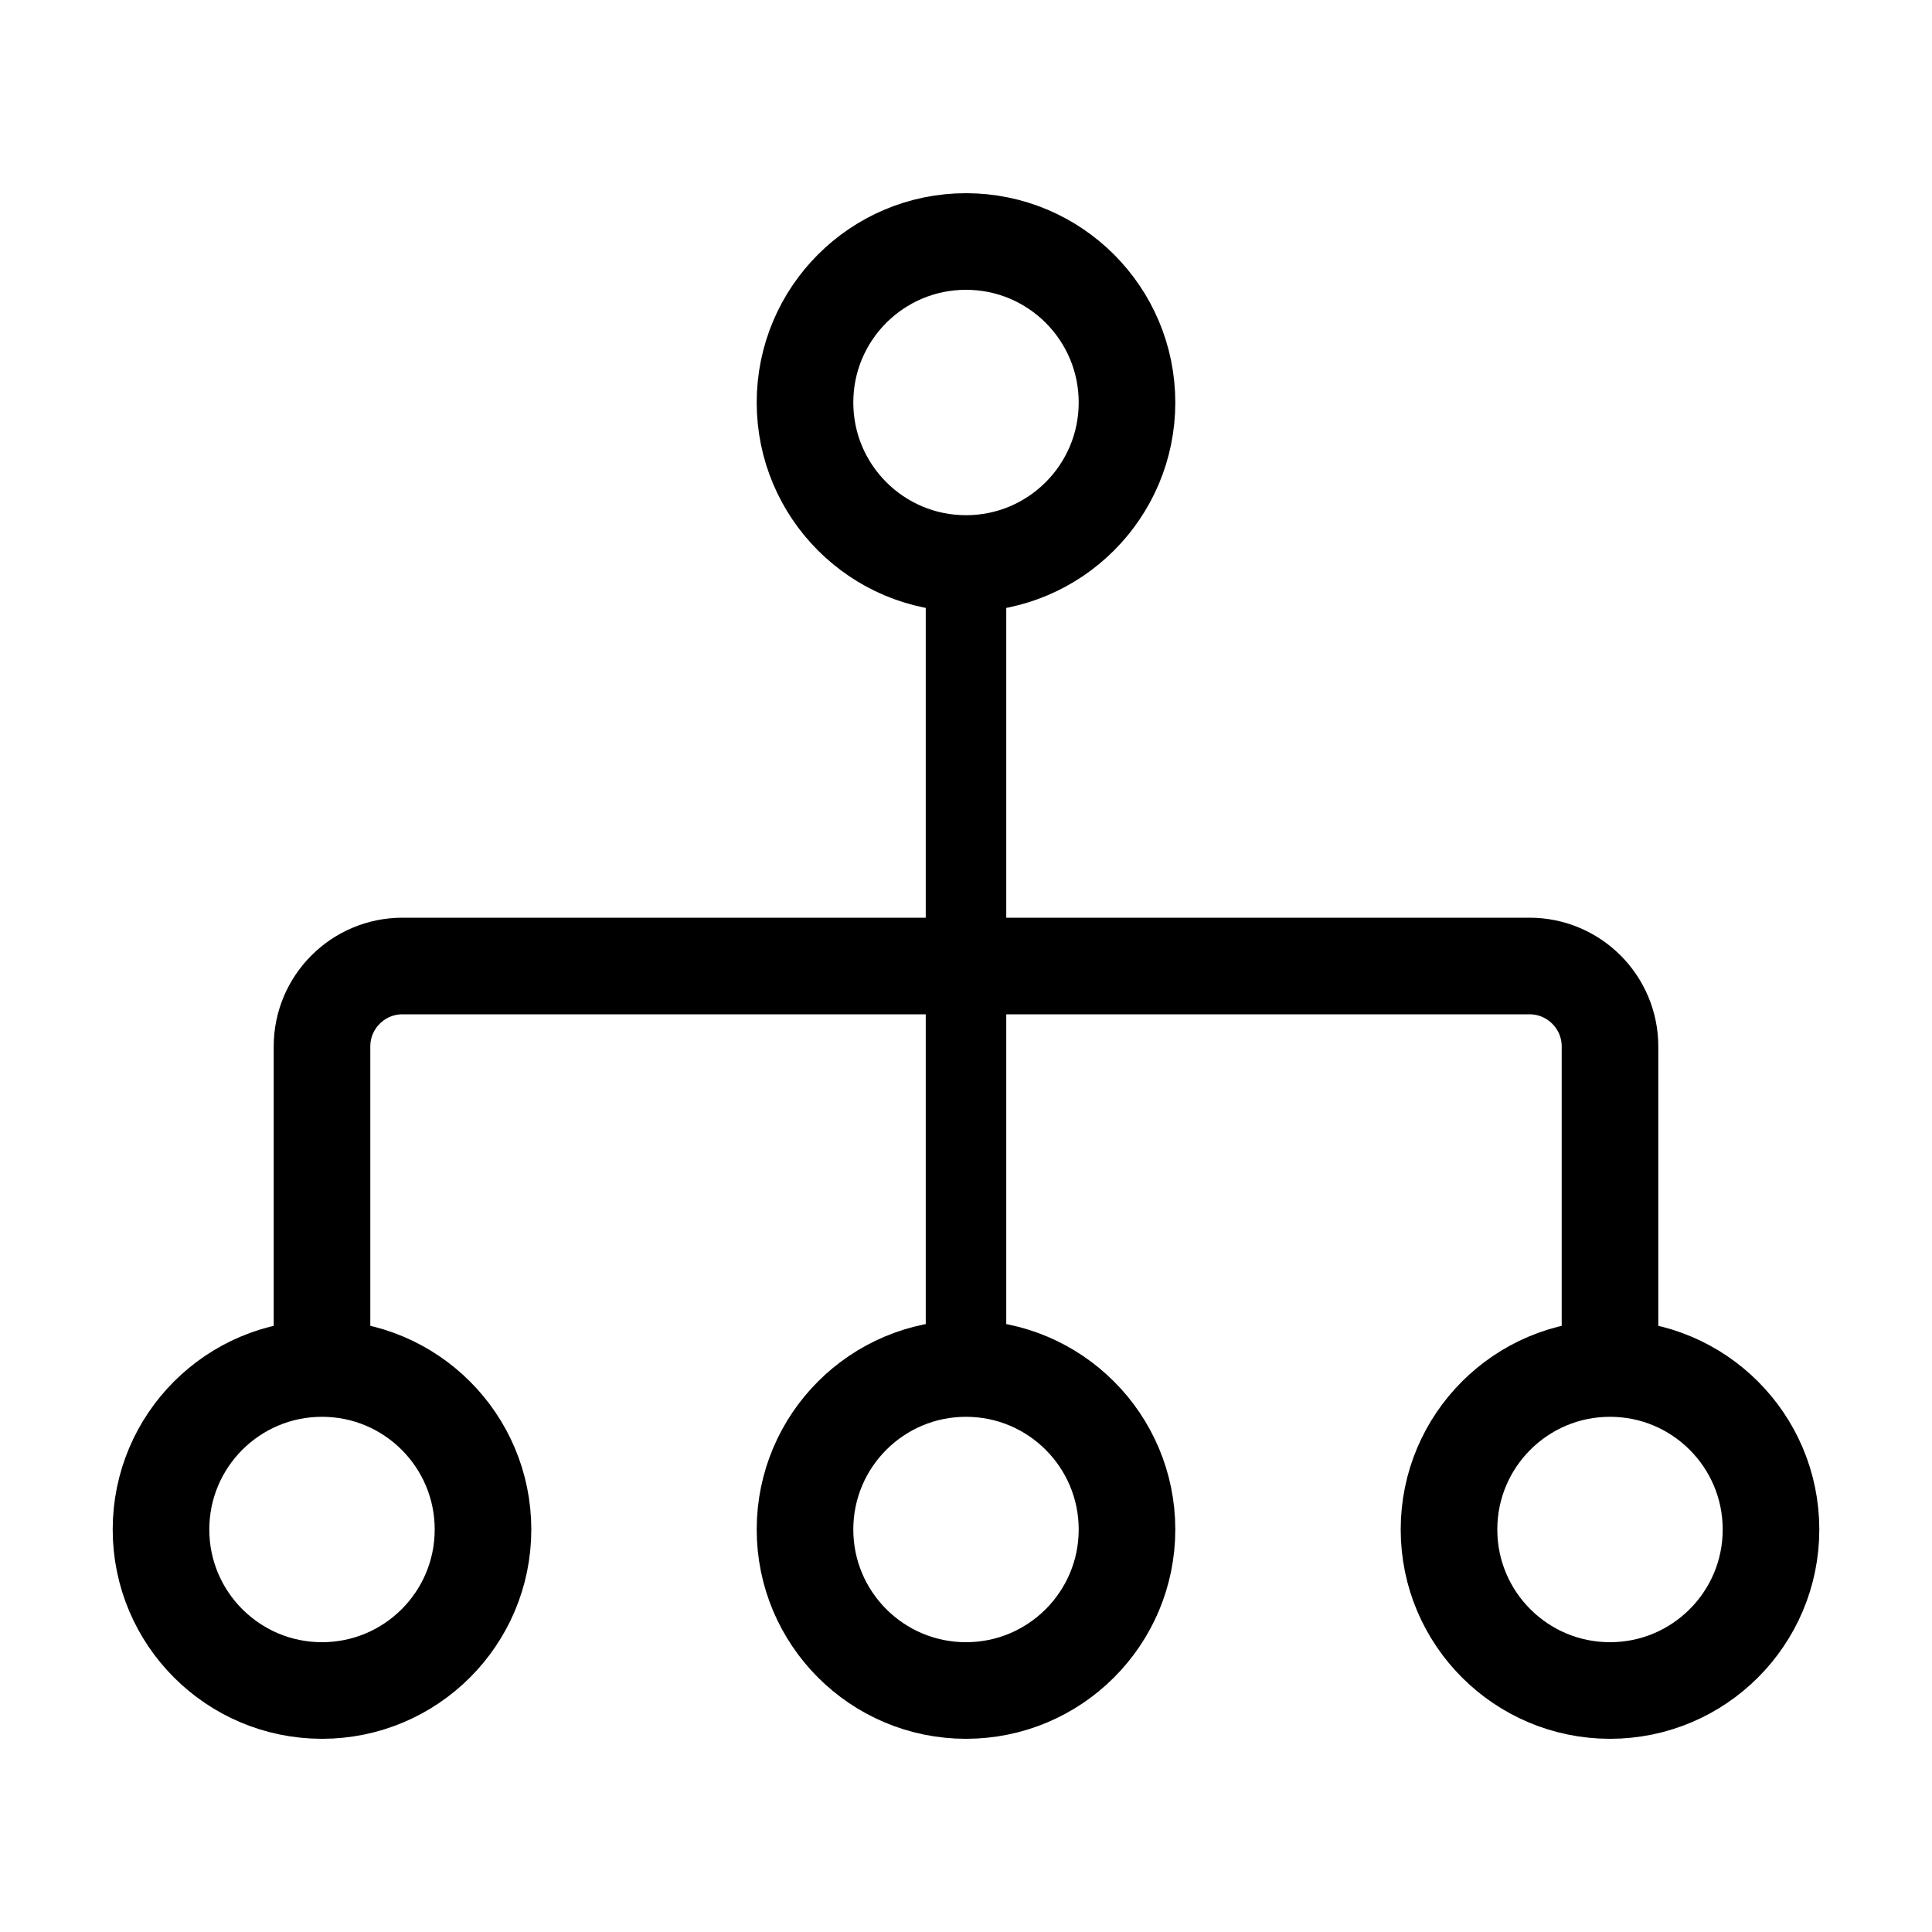
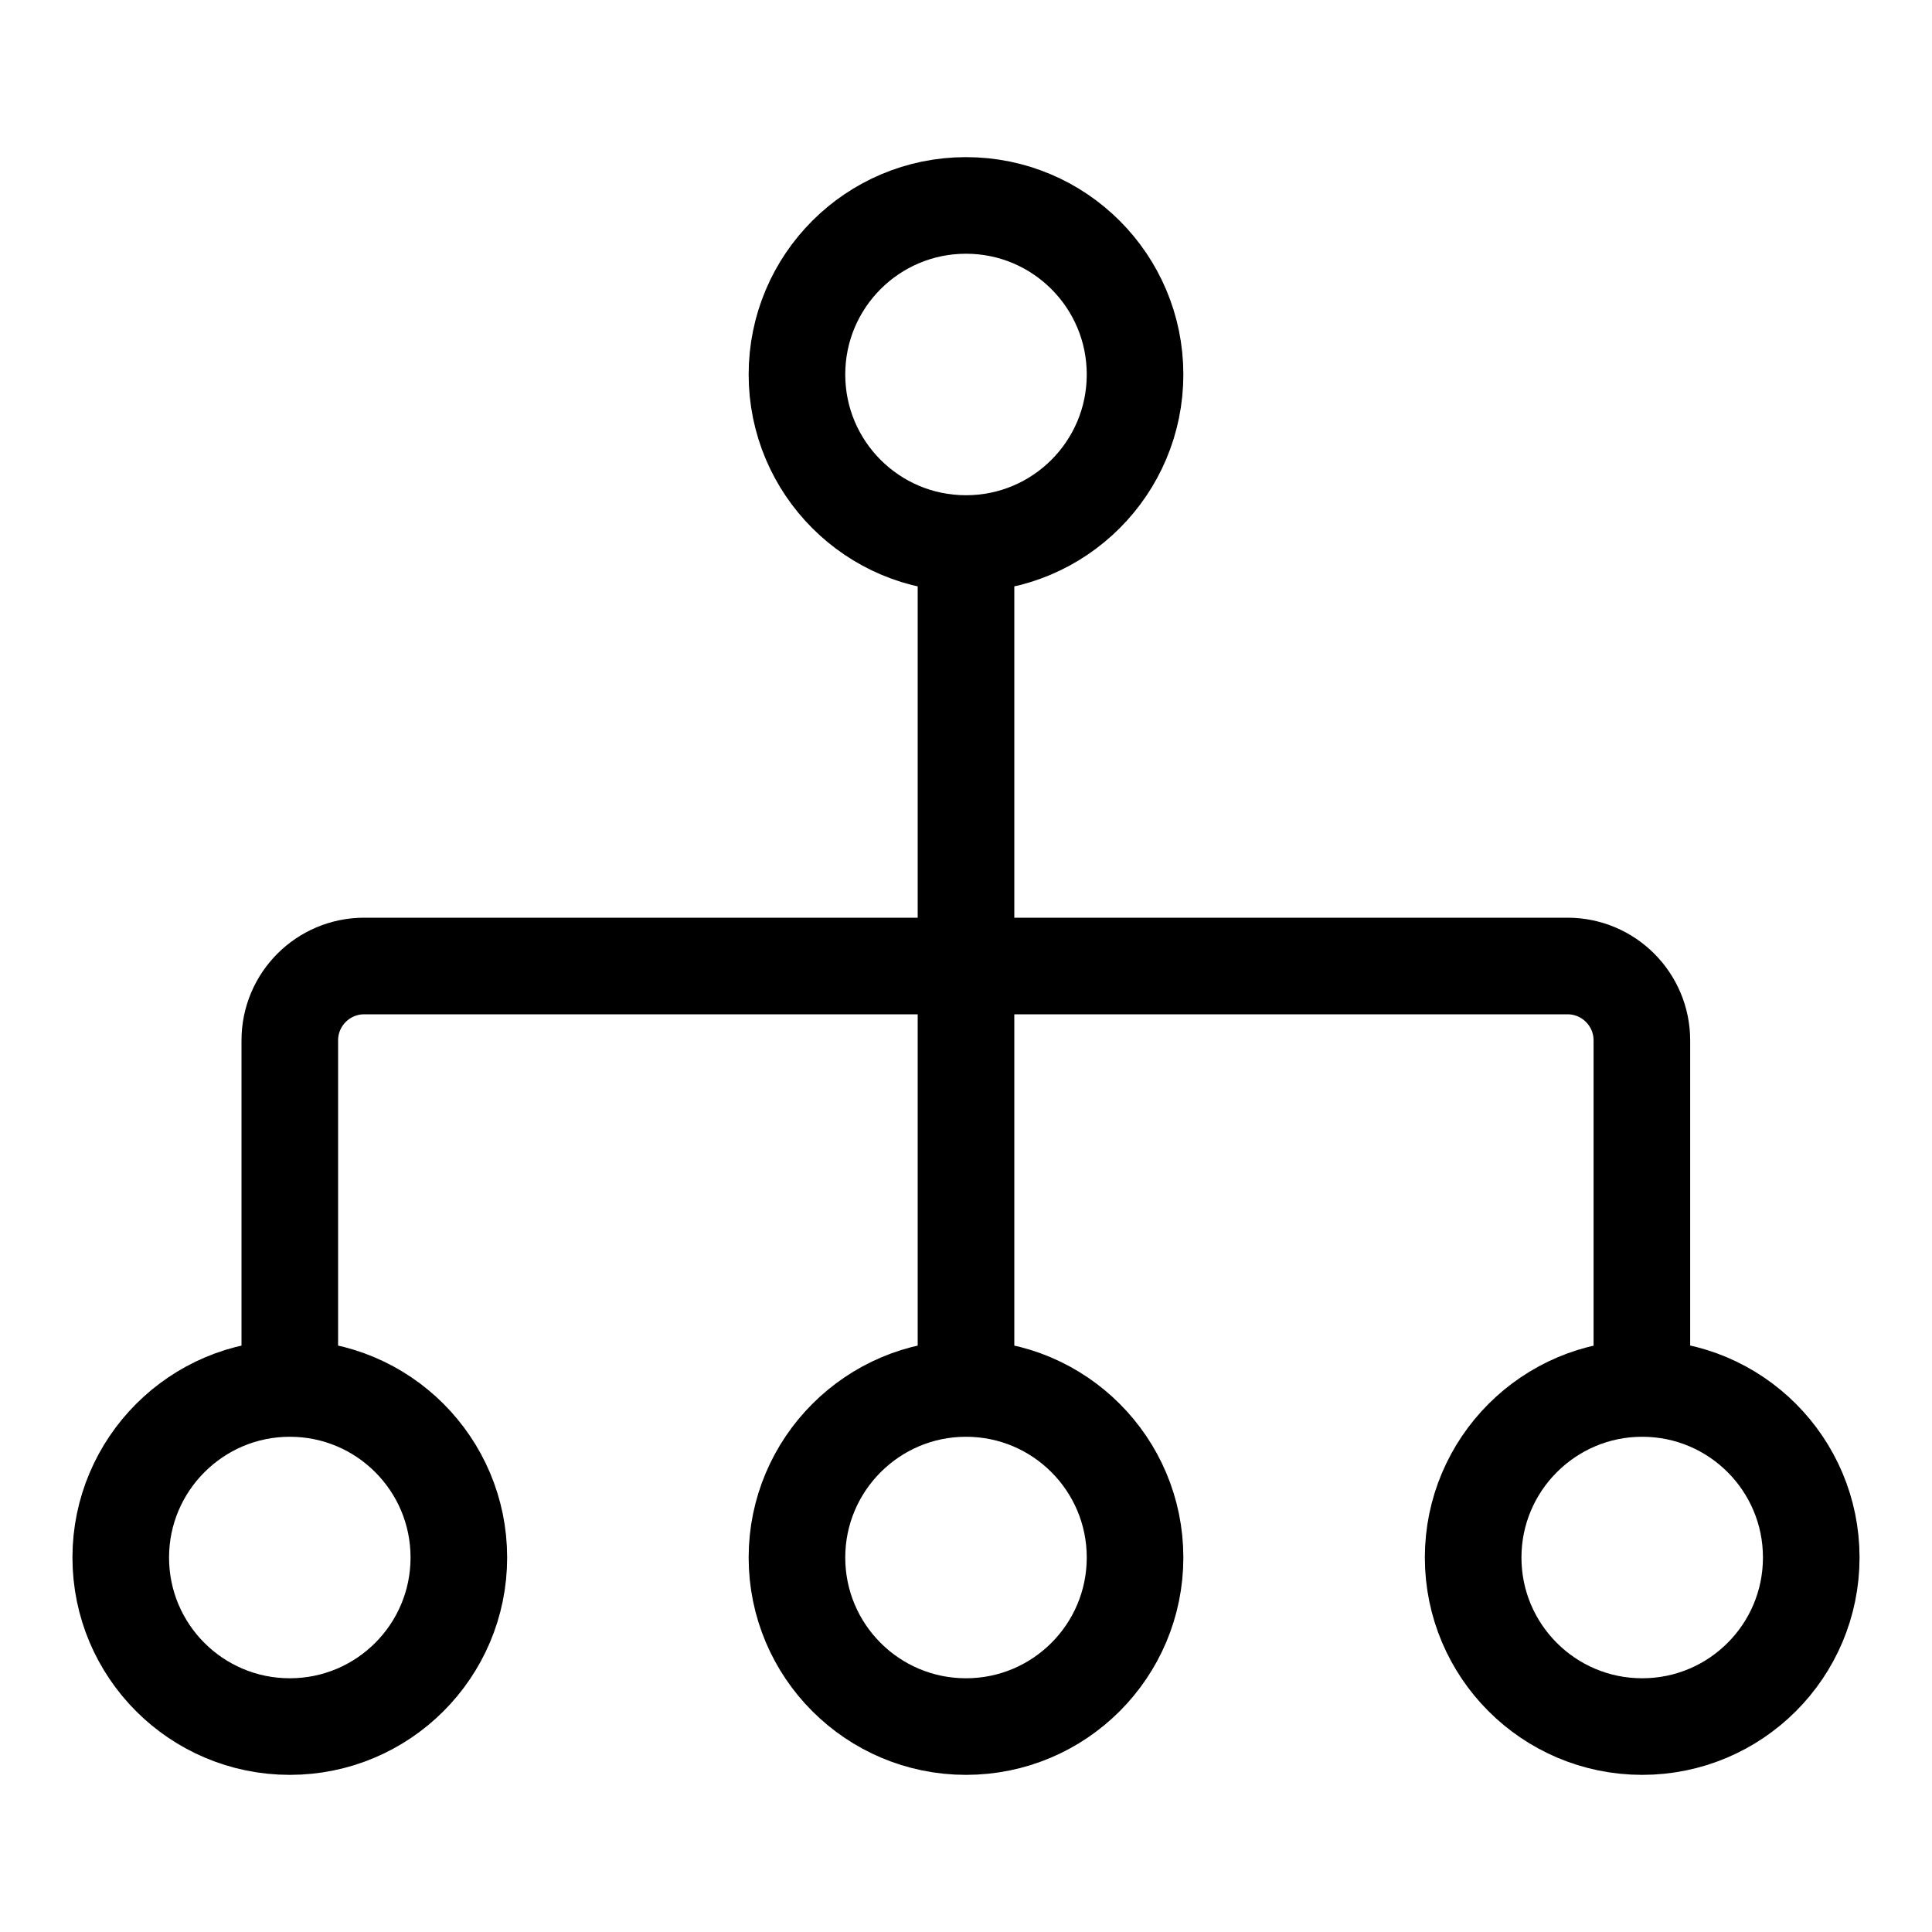
- <svg xmlns="http://www.w3.org/2000/svg" viewBox="0 0 24 24" fill="none">
-   <path d="M20 17V13C20 12.448 19.552 12 19 12H5C4.448 12 4 12.448 4 13V17" stroke="currentColor" stroke-width="1.2" />
-   <rect x="10" y="3" width="4" height="4" rx="2" stroke="currentColor" stroke-width="1.2" />
-   <rect x="10" y="17" width="4" height="4" rx="2" stroke="currentColor" stroke-width="1.2" />
-   <rect x="2" y="17" width="4" height="4" rx="2" stroke="currentColor" stroke-width="1.2" />
-   <rect x="18" y="17" width="4" height="4" rx="2" stroke="currentColor" stroke-width="1.2" />
-   <path d="M12 7L12 17" stroke="currentColor" />
+ <svg xmlns="http://www.w3.org/2000/svg" viewBox="0 0 600 600" fill="none">
+   <path fill="none" stroke="currentColor" stroke-width="30" d="M300,63.8L300,63.8c29,0,52.5,23.5,52.5,52.5l0,0c0,29-23.5,52.5-52.5,52.5l0,0c-29,0-52.5-23.5-52.5-52.5l0,0 C247.5,87.3,271,63.8,300,63.8z M300,431.2L300,431.2c29,0,52.5,23.5,52.5,52.5l0,0c0,29-23.5,52.5-52.5,52.5l0,0c-29,0-52.5-23.5-52.5-52.5   l0,0C247.5,454.8,271,431.2,300,431.2z M90,431.2L90,431.2c29,0,52.5,23.5,52.5,52.5l0,0c0,29-23.5,52.5-52.5,52.5l0,0c-29,0-52.5-23.5-52.5-52.5l0,0   C37.5,454.8,61,431.2,90,431.2z M510,431.2L510,431.2c29,0,52.5,23.5,52.5,52.5l0,0c0,29-23.5,52.5-52.5,52.5l0,0c-29,0-52.5-23.5-52.5-52.5   l0,0C457.5,454.8,481,431.2,510,431.2z M300,168.8v262.5 M90,431.2V323.1c0-12.8,10.4-23.1,23.1-23.1h373.7c12.8,0,23.1,10.4,23.1,23.1v108.1" />
</svg>
